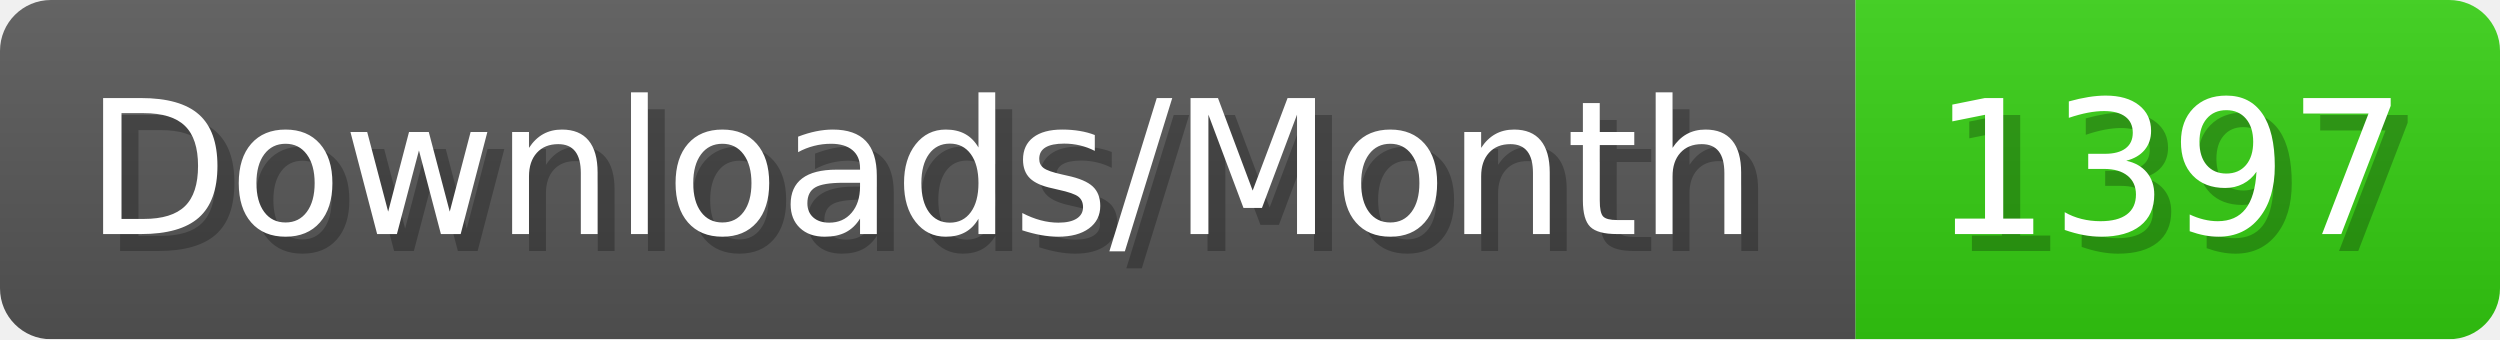
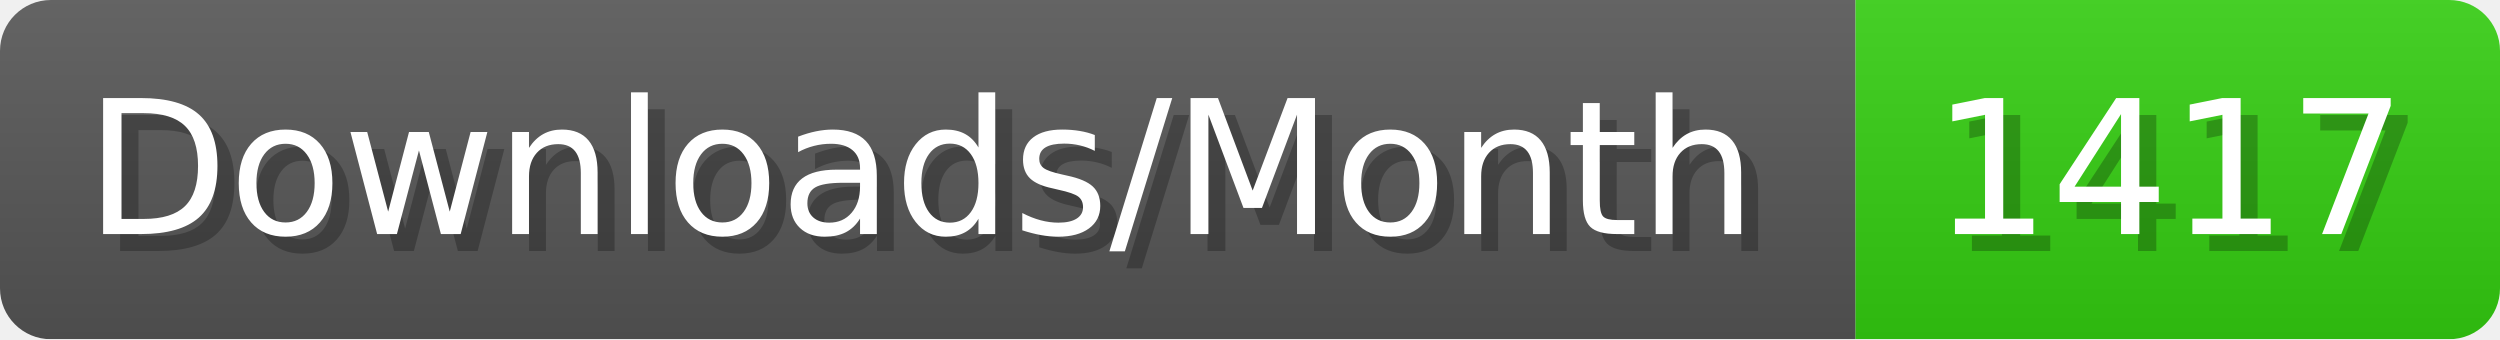
- <svg xmlns="http://www.w3.org/2000/svg" width="147.4" height="20" viewBox="0 0 1474 200" role="img" aria-label="Downloads/Month: 1397">
+ <svg xmlns="http://www.w3.org/2000/svg" width="147.4" height="20" viewBox="0 0 1474 200" role="img" aria-label="Downloads/Month: 1417">
  <linearGradient id="YlXUI" x2="0" y2="100%">
    <stop offset="0" stop-opacity=".1" stop-color="#EEE" />
    <stop offset="1" stop-opacity=".1" />
  </linearGradient>
  <mask id="JHhop">
    <rect width="1474" height="200" rx="30" fill="#FFF" />
  </mask>
  <g mask="url(#JHhop)">
    <rect width="1094" height="200" fill="#555" />
    <rect width="380" height="200" fill="#3C1" x="1094" />
    <rect width="1474" height="200" fill="url(#YlXUI)" />
  </g>
  <g aria-hidden="true" fill="#fff" text-anchor="start" font-family="Verdana,DejaVu Sans,sans-serif" font-size="110">
    <text x="60" y="148" textLength="994" fill="#000" opacity="0.25">Downloads/Month</text>
    <text x="50" y="138" textLength="994">Downloads/Month</text>
-     <text x="1149" y="148" textLength="280" fill="#000" opacity="0.25">1397</text>
-     <text x="1139" y="138" textLength="280">1397</text>
+     <text x="1149" y="148" textLength="280" fill="#000" opacity="0.25">1417</text>
+     <text x="1139" y="138" textLength="280">1417</text>
  </g>
</svg>
